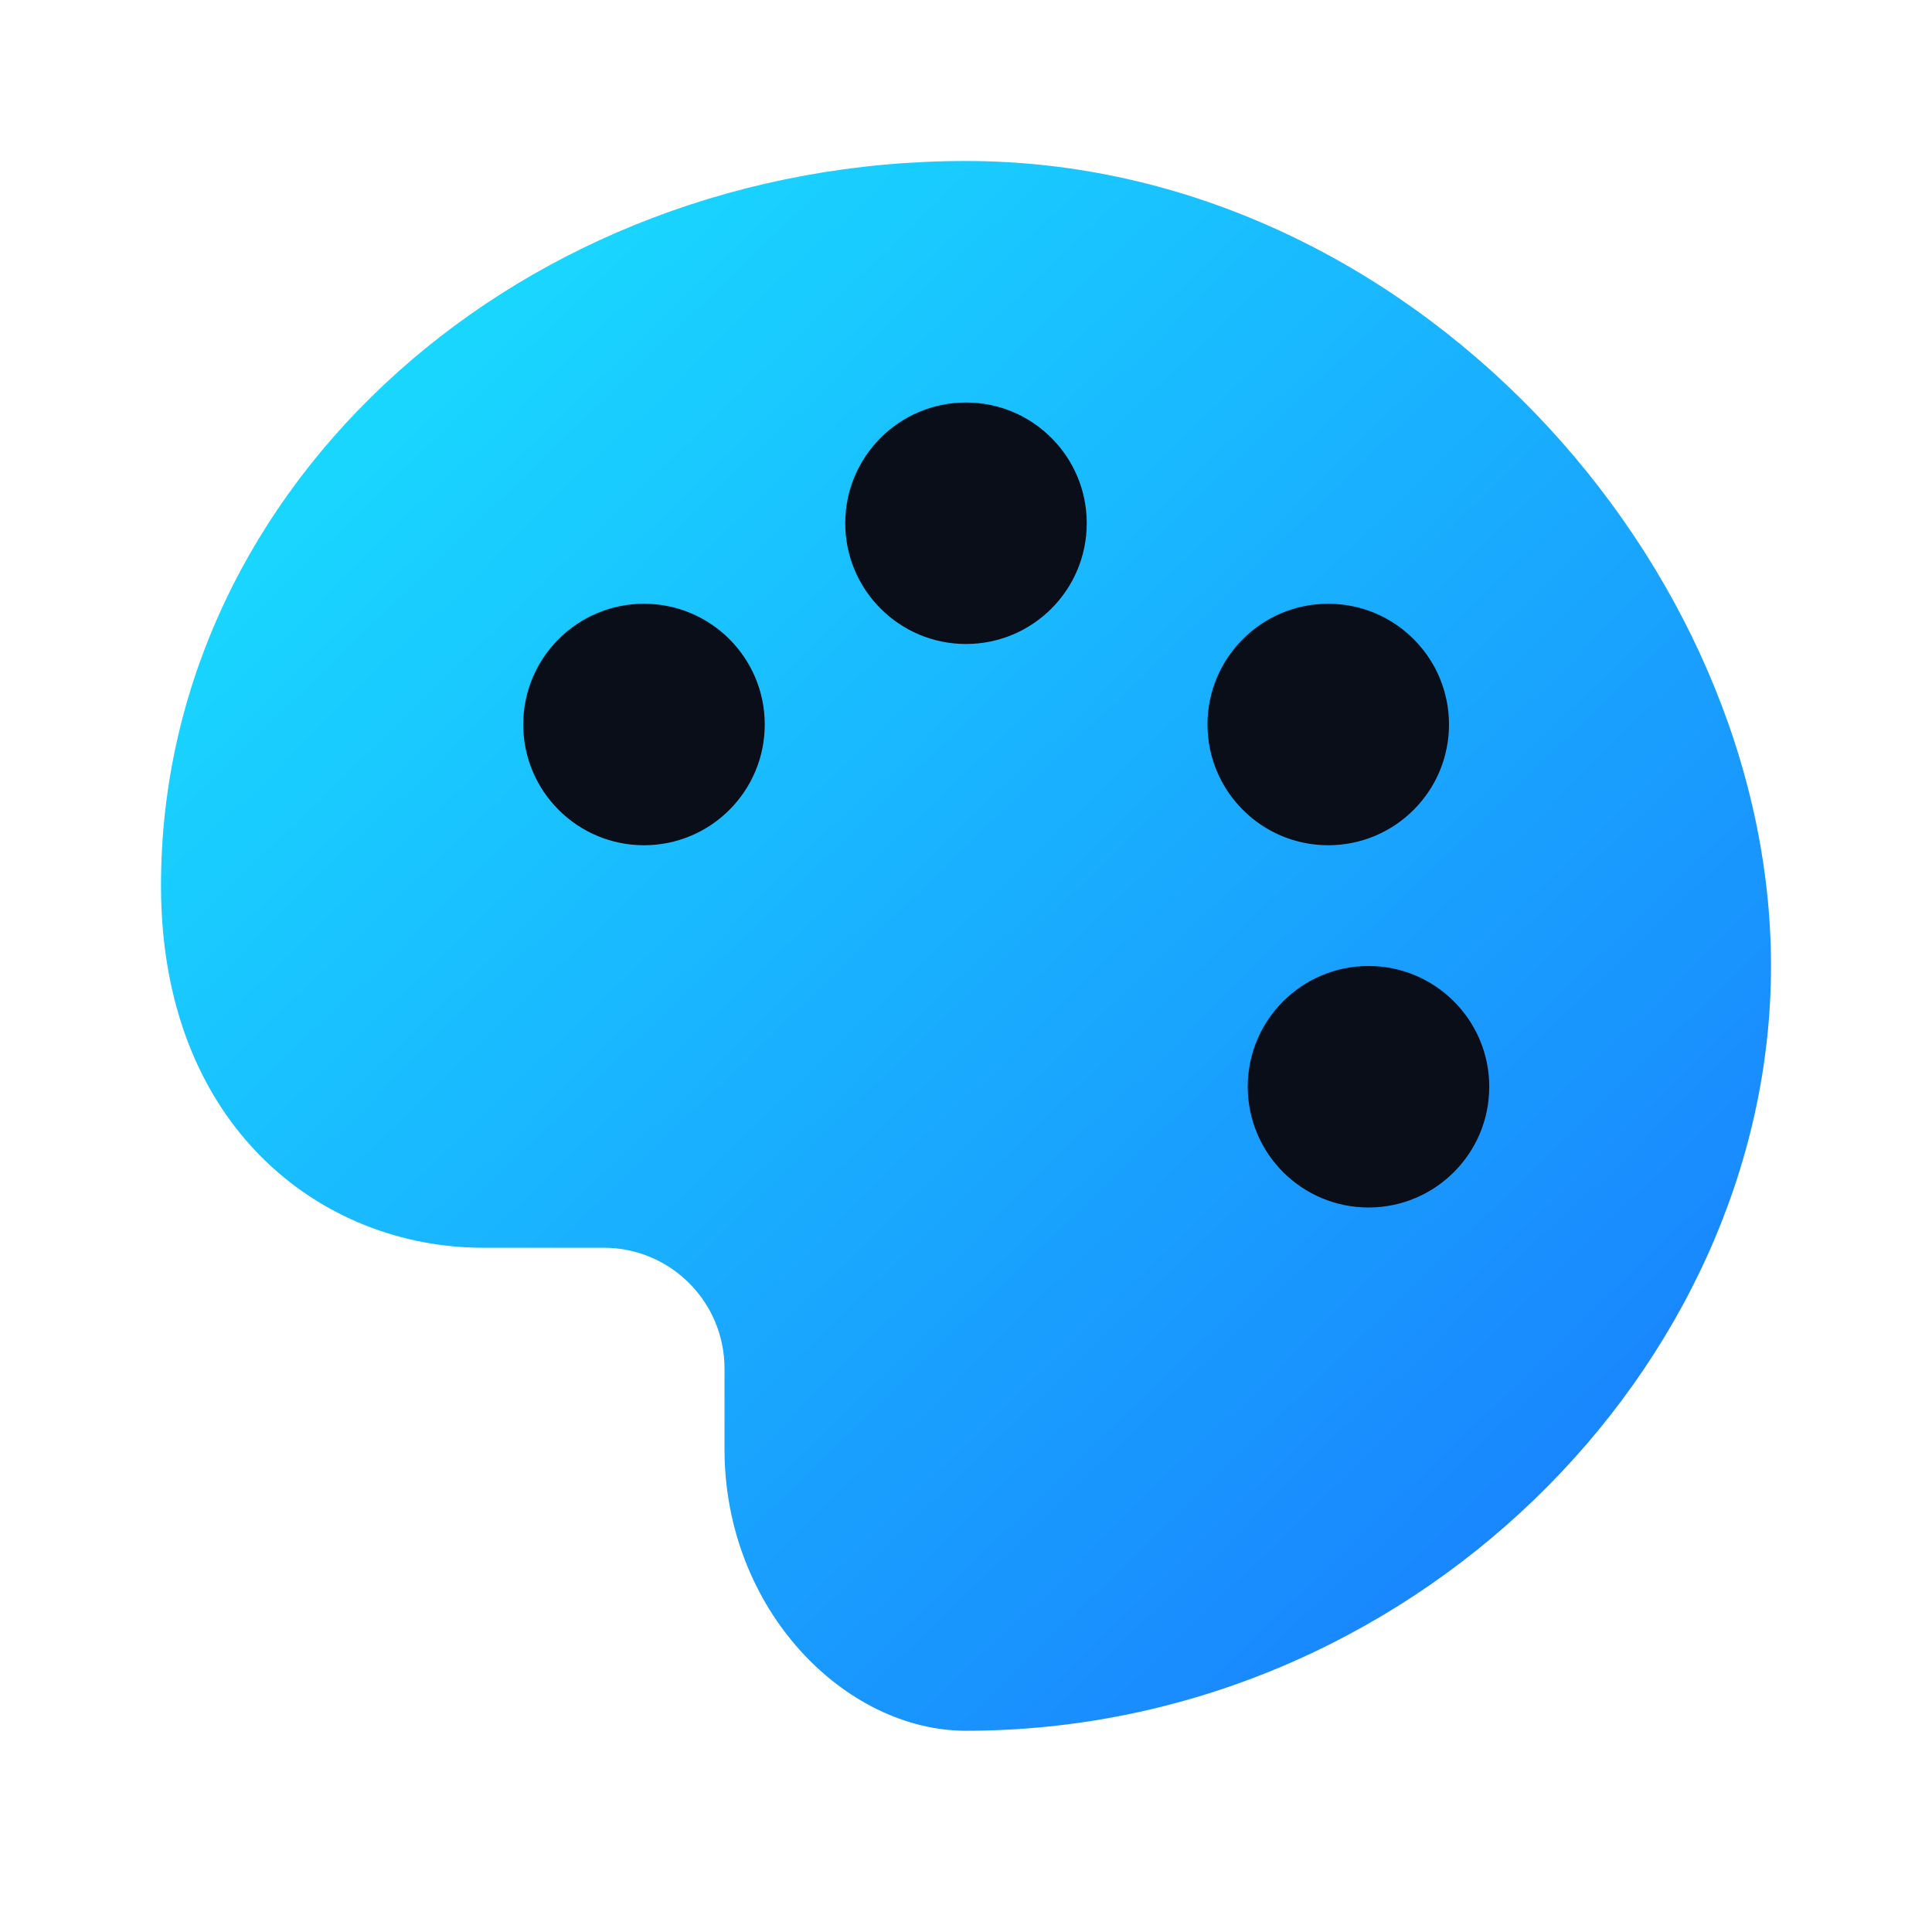
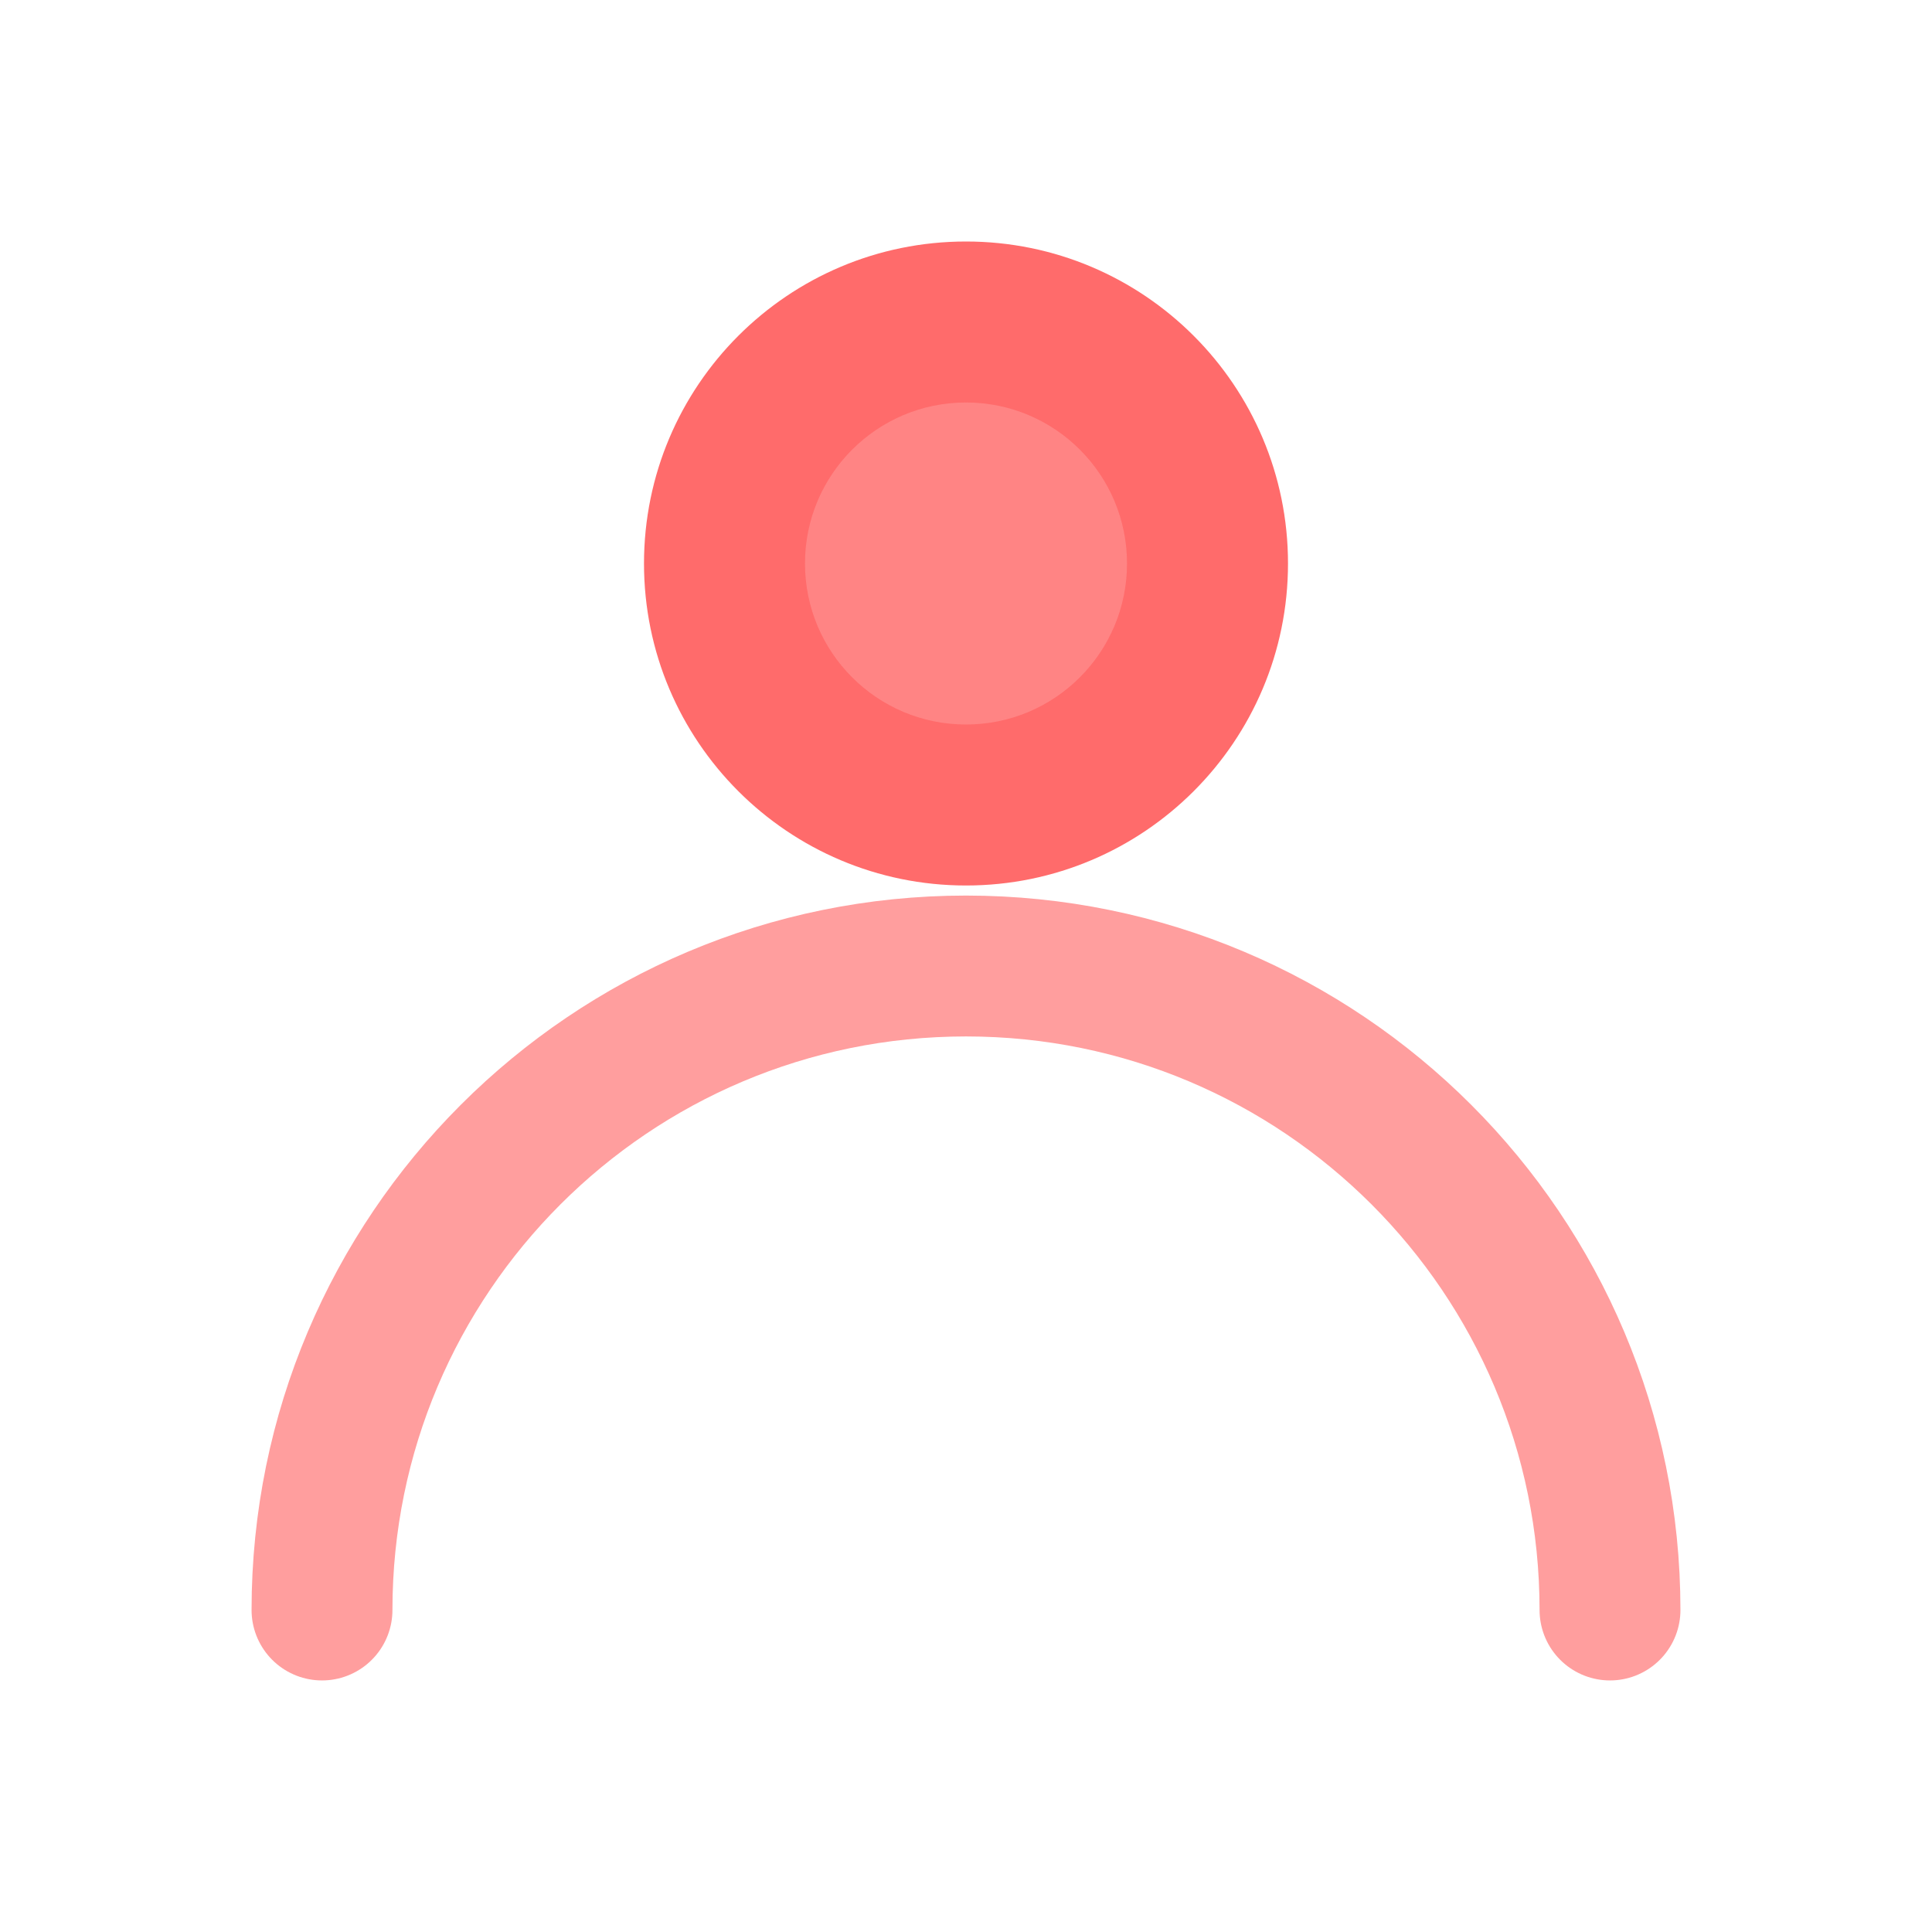
<svg xmlns="http://www.w3.org/2000/svg" viewBox="0 0 48 48" width="48" height="48">
-   <defs>
-     <linearGradient id="idGrad" x1="0" y1="0" x2="1" y2="1">
-       <stop offset="0" stop-color="#00E5FF" />
-       <stop offset="1" stop-color="#0066FE" />
-     </linearGradient>
-   </defs>
-   <path fill="url(#idGrad)" d="M24 4C13 4 4 12 4 22c0 6 4 9 8 9h3a3 3 0 0 1 3 3v2c0 4 3 7 6 7 11 0 20-9 20-19S35 4 24 4Z" opacity="0.9" />
-   <circle cx="16" cy="18" r="3" fill="#0a0e18" />
-   <circle cx="24" cy="13" r="3" fill="#0a0e18" />
-   <circle cx="33" cy="18" r="3" fill="#0a0e18" />
-   <circle cx="34" cy="27" r="3" fill="#0a0e18" />
+   <circle cx="24" cy="14" r="8" fill="#FF6B6B" />
+   <path d="M8 40c0-8.837 7.163-16 16-16s16 7.163 16 16" fill="none" stroke="#FF9E9E" stroke-width="3.5" stroke-linecap="round" />
+   <circle cx="24" cy="14" r="4" fill="#FF9E9E" opacity="0.5" />
</svg>
